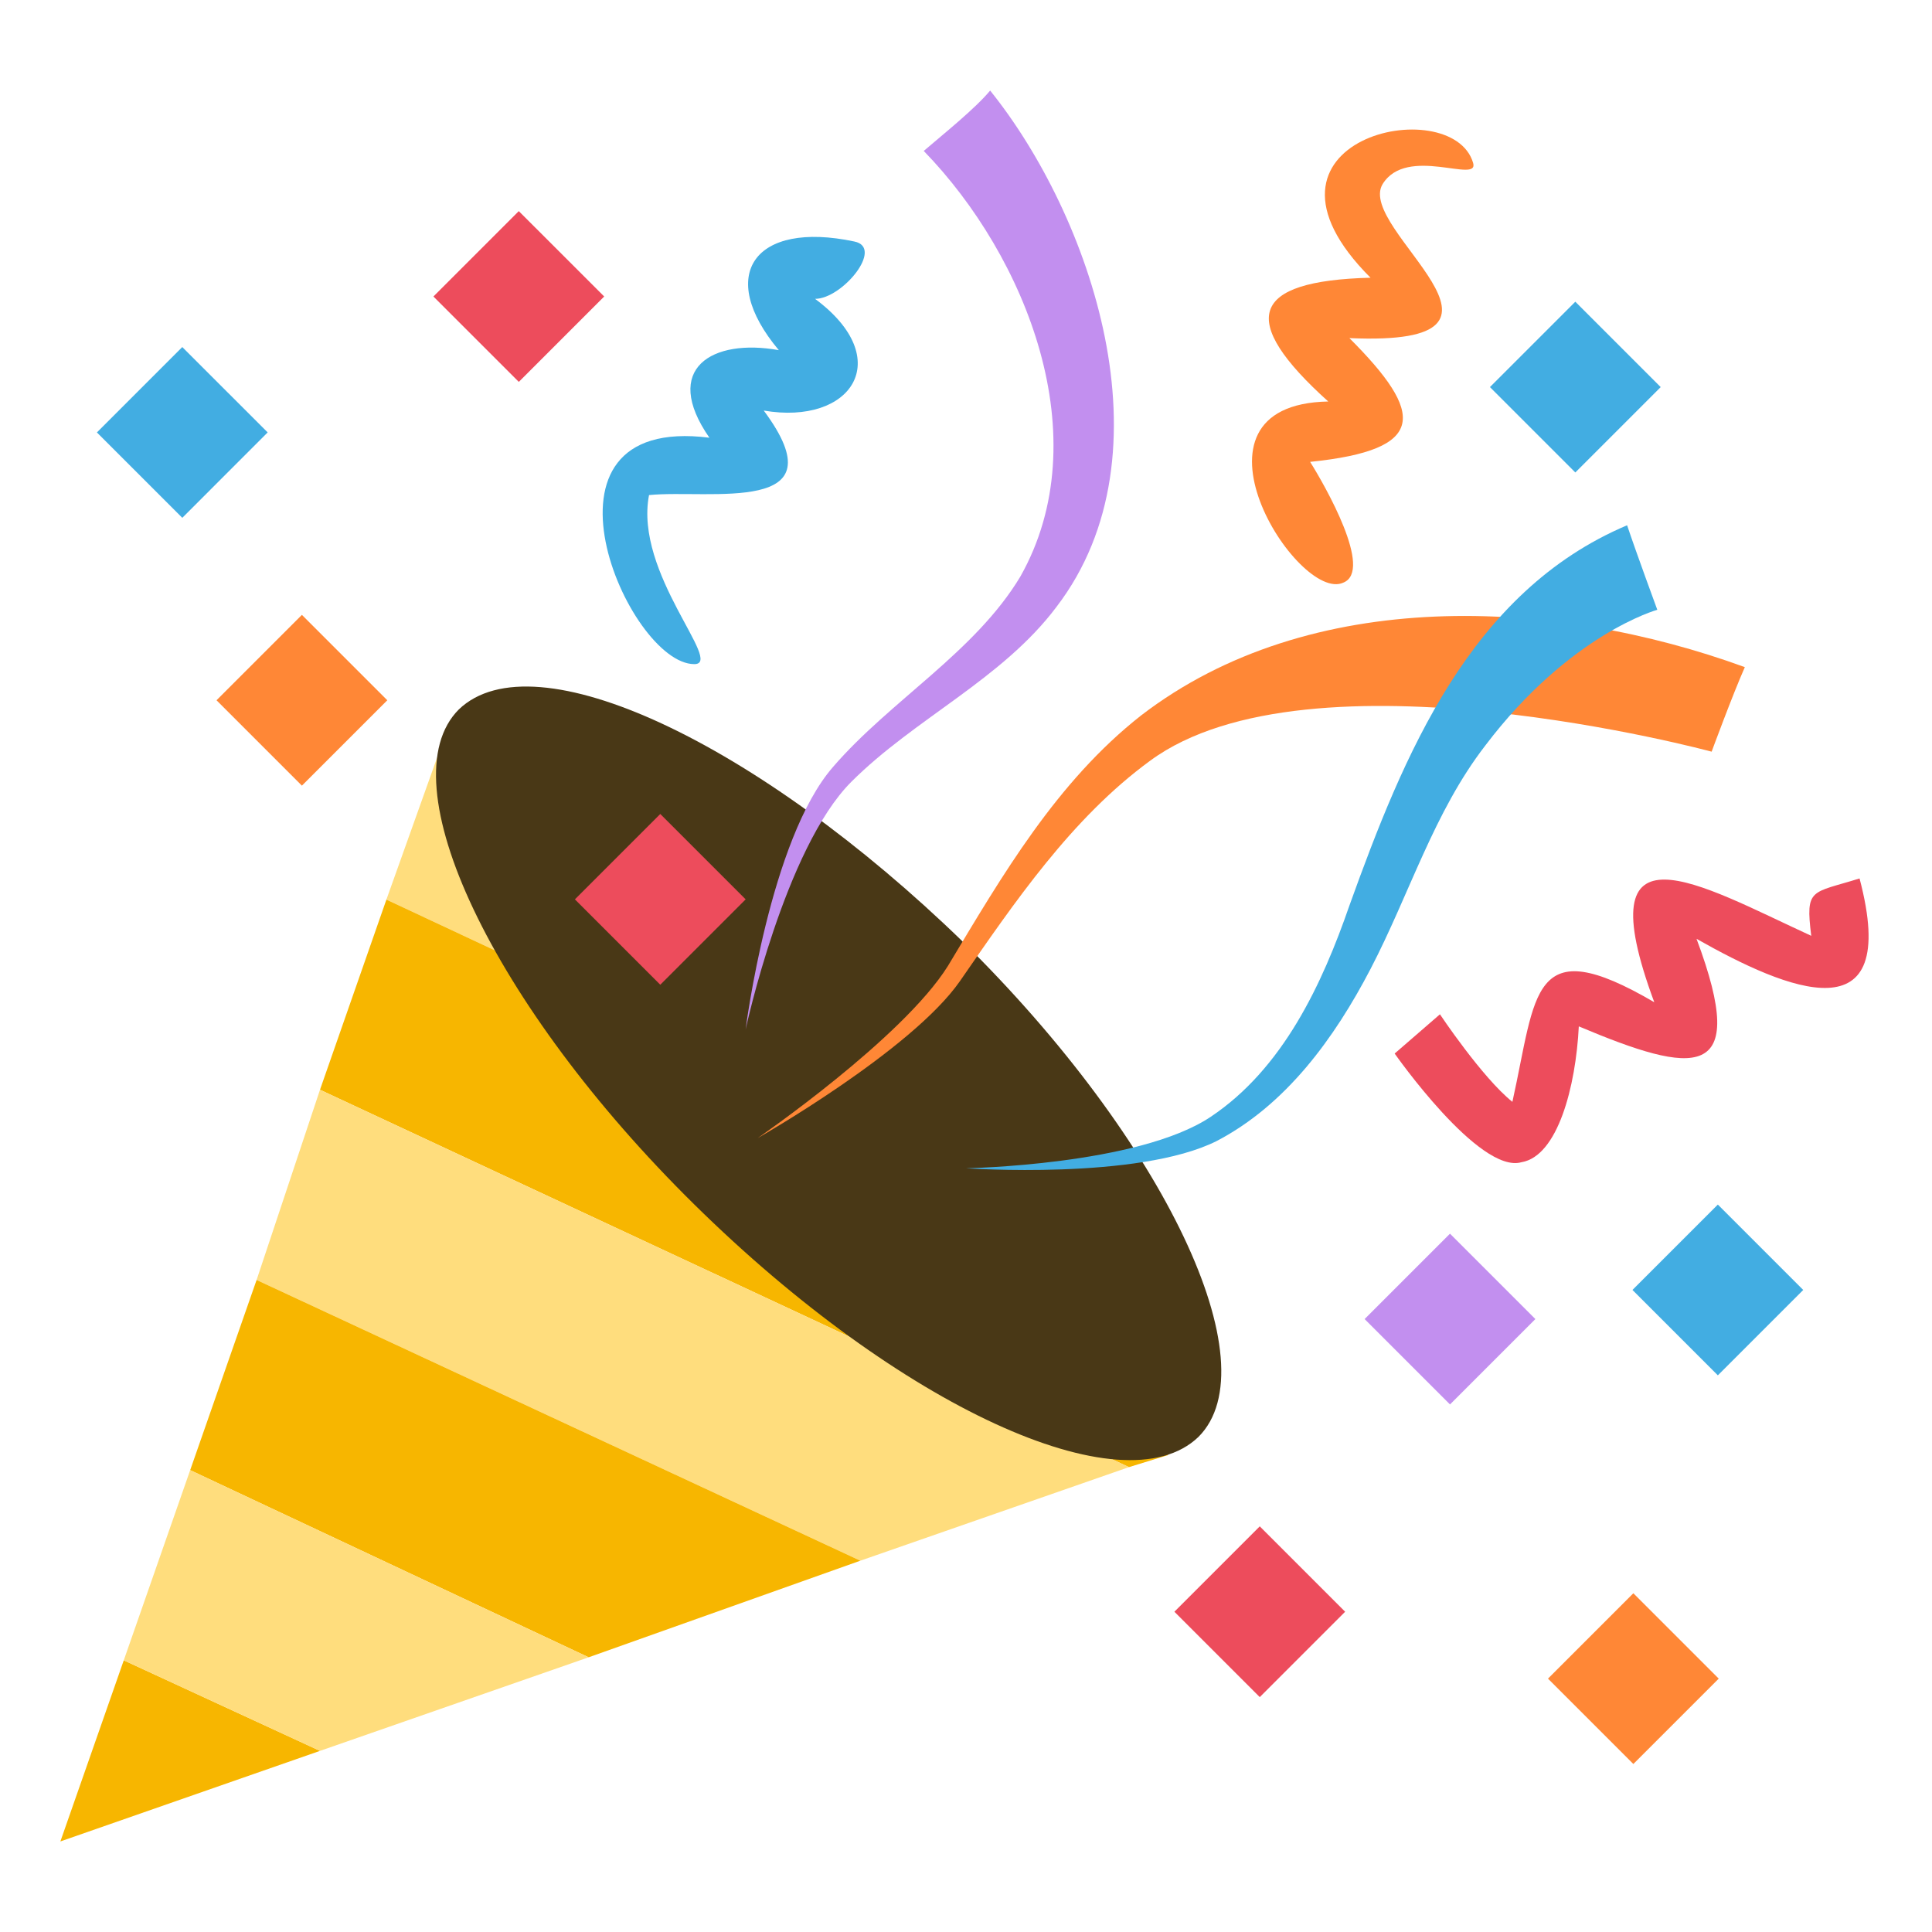
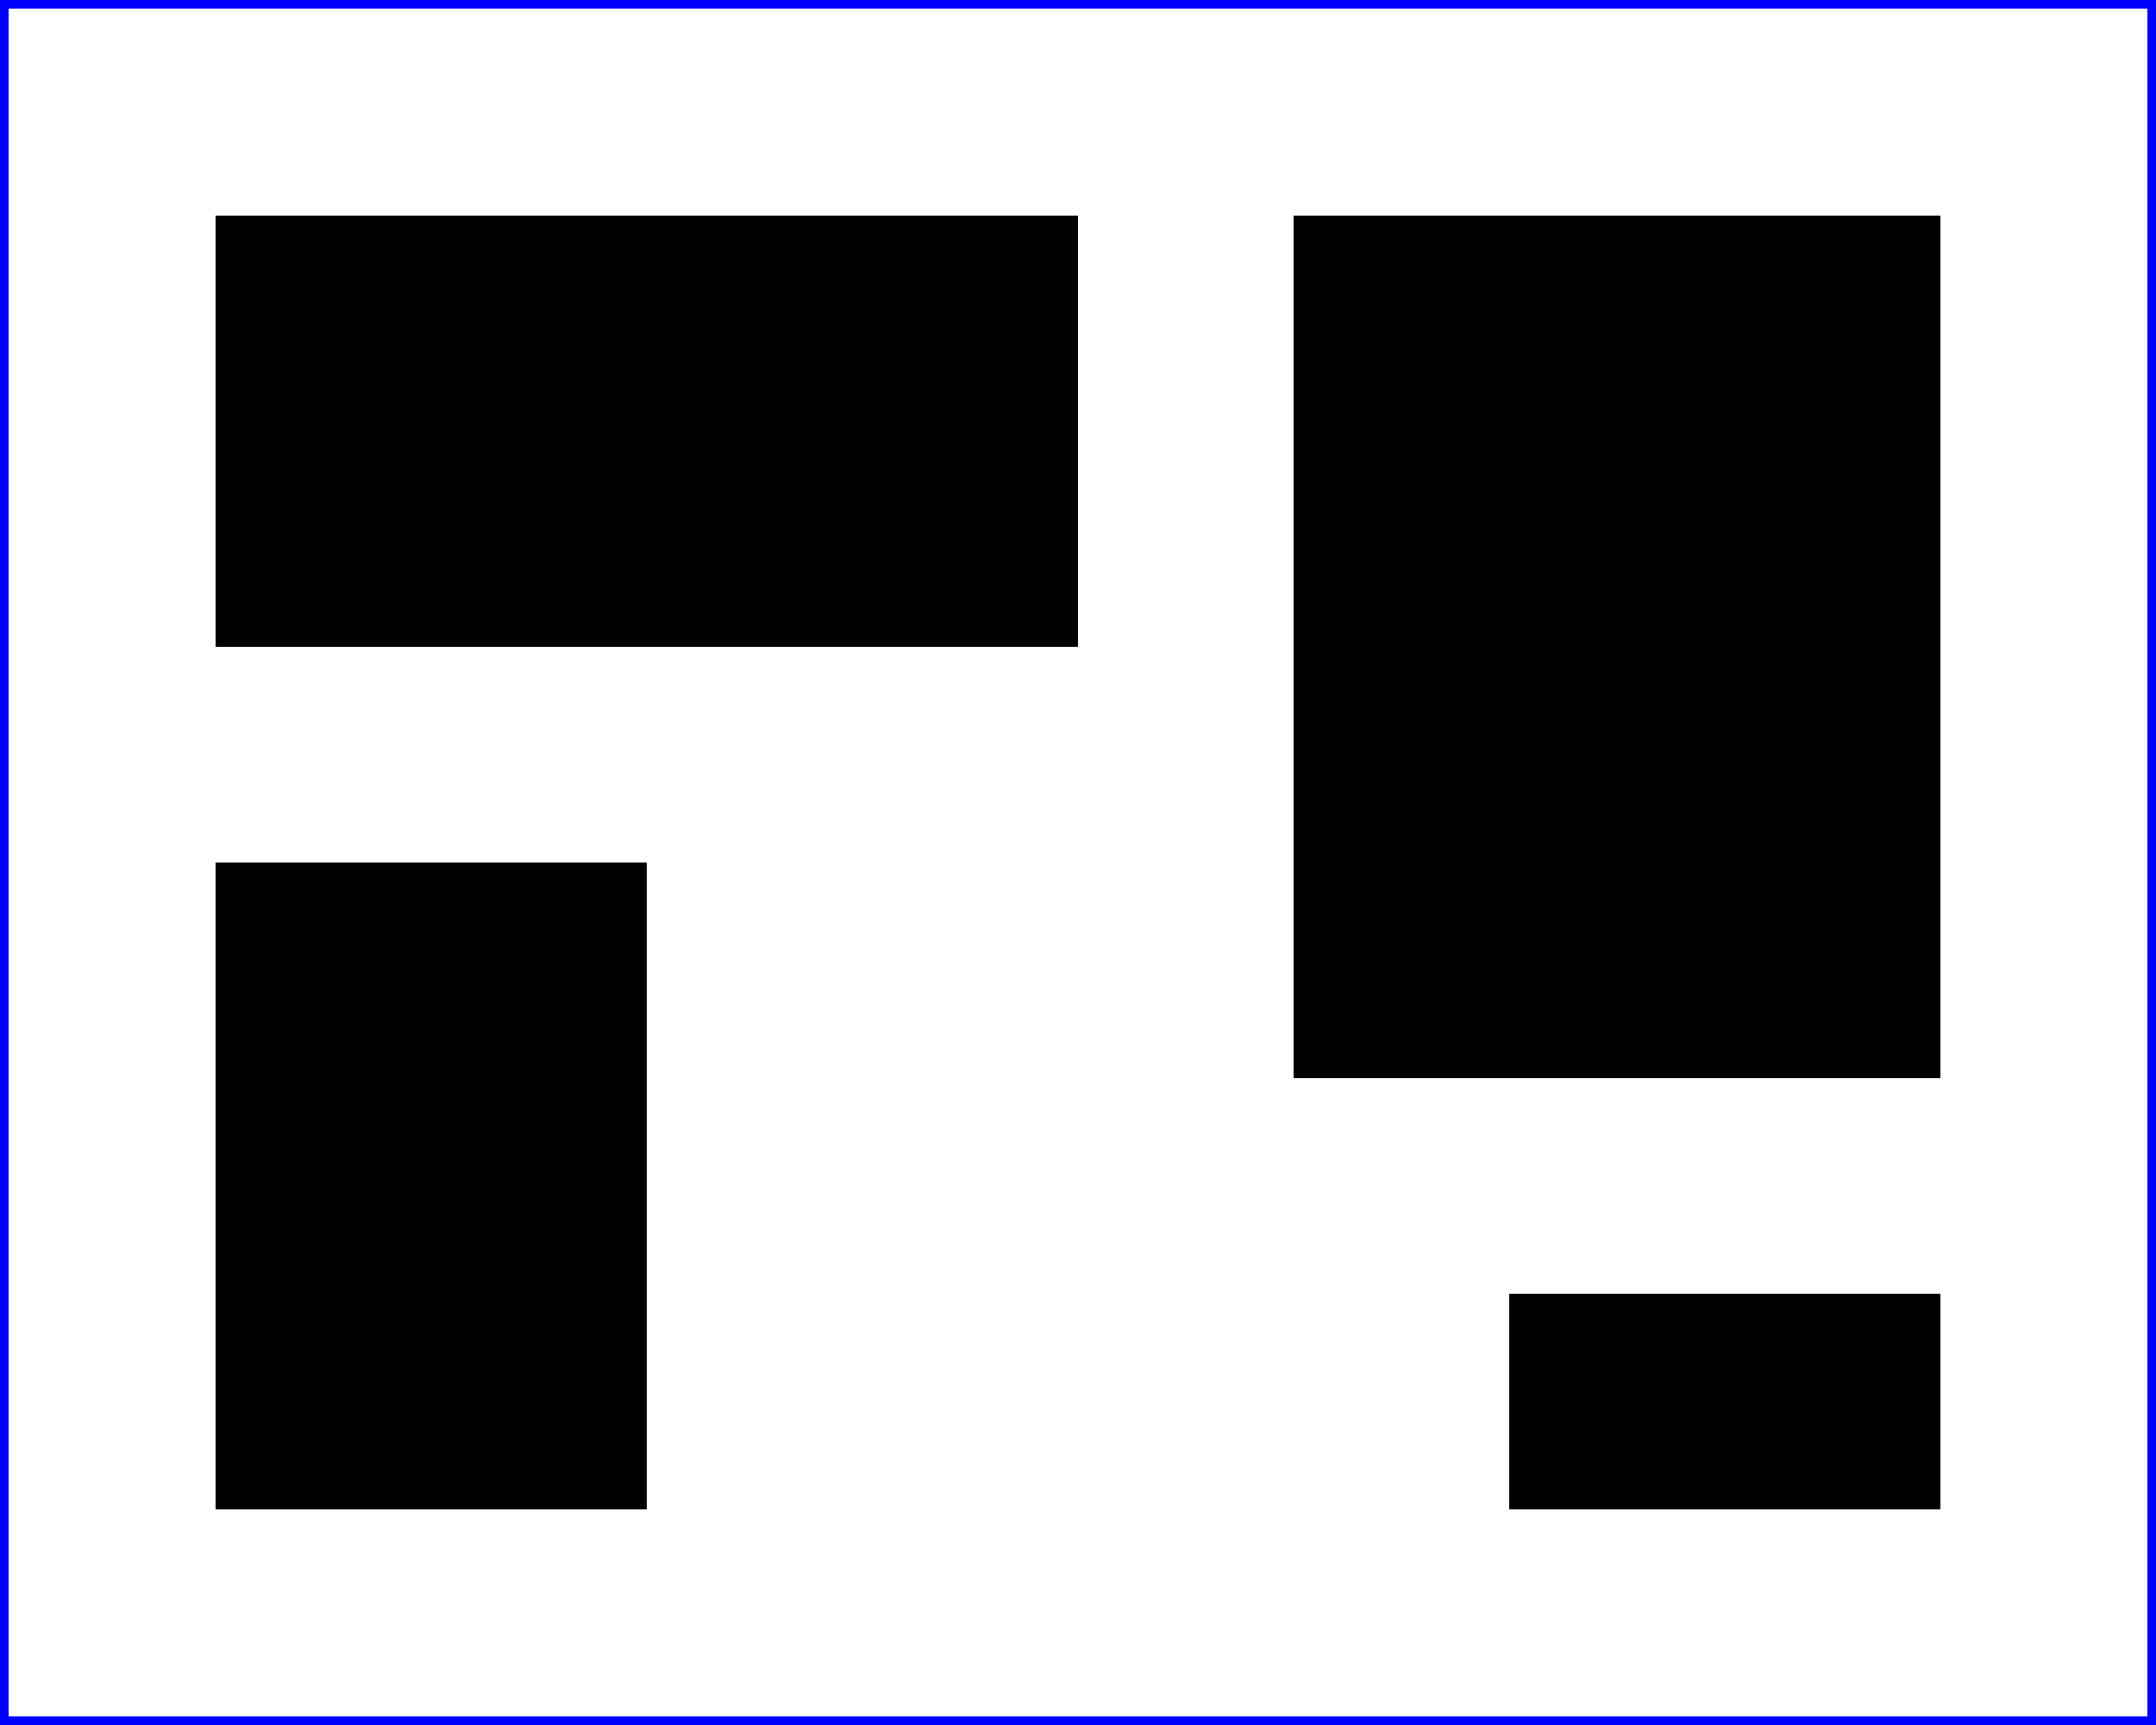
- <svg xmlns="http://www.w3.org/2000/svg" viewBox="0 0 64 64" enable-background="new 0 0 64 64">
-   <path d="m2 61l8.6-3-6.5-3z" fill="#f7b600" />
-   <path d="m26.9 36.4l-12.1-12.2-2 5.6z" fill="#ffdd7d" />
-   <path d="m12.8 29.8l-2.2 6.3 26.8 12.5 1.3-.4-11.8-11.8z" fill="#f7b600" />
-   <path d="m8.5 42.4l20 9.3 8.9-3.1-26.8-12.5z" fill="#ffdd7d" />
-   <path d="m6.3 48.7l13.2 6.2 9-3.2-20-9.3z" fill="#f7b600" />
-   <path d="m6.3 48.7l-2.2 6.3 6.5 3 8.9-3.1z" fill="#ffdd7d" />
-   <path d="m31.9 31.2c6.7 6.6 10.2 14 7.8 16.4-2.5 2.4-9.9-1-16.7-7.7-6.7-6.6-10.2-14-7.8-16.4 2.5-2.4 9.9 1.1 16.7 7.7" fill="#493816" />
-   <path d="m23.5 14.5c-1.6-2.3.1-3.3 2.3-2.9-2.1-2.5-.8-4.3 2.5-3.6 1 .2-.4 1.9-1.3 1.9 2.7 2 1.2 4.2-1.7 3.7 2.6 3.5-1.8 2.6-3.8 2.8-.5 2.6 2.5 5.6 1.5 5.6-2.2 0-5.8-8.3.5-7.5" fill="#42ade2" />
-   <path d="m44.5 19.3c-1.5.7-5.7-5.9-.5-6-3-2.7-2.6-4 1.4-4.1-4.6-4.6 2.7-6.2 3.4-3.8.2.7-2.2-.6-3 .7-.9 1.5 5.6 5.4-1.1 5.1 2.5 2.5 2.6 3.7-1.3 4.1.5.8 2.1 3.6 1.1 4" fill="#ff8736" />
-   <path d="m46.2 34.9l1.5-1.3c0 0 1.4 2.1 2.4 2.9.8-3.6.6-5.7 4.7-3.3-2.3-6.2 1.5-3.9 5.2-2.2-.2-1.6 0-1.4 1.6-1.9 1.4 5.3-2.4 3.7-5.4 2 1.8 4.8-.1 4.5-3.9 2.9-.1 2-.7 4.3-1.9 4.5-1.4.4-4.2-3.6-4.2-3.6" fill="#ed4c5c" />
-   <path d="m35 20.1c-1.8 2.4-4.7 3.7-6.8 5.8-2.2 2.2-3.5 8.2-3.5 8.2s.8-6.3 2.9-8.7c1.9-2.2 4.7-3.8 6.2-6.3 2.6-4.6.2-10.6-3.2-14.1.7-.6 1.7-1.4 2.2-2 3.3 4.1 6.1 12 2.2 17.1" fill="#c28fef" />
-   <path d="m38.1 25.2c-2.6 1.9-4.5 4.7-6.3 7.3-1.6 2.3-6.7 5.2-6.7 5.2s4.8-3.3 6.3-5.7c1.8-3 3.6-6.1 6.4-8.3 5.6-4.3 13.7-3.9 20-1.6-.4.9-1.1 2.8-1.1 2.8s-13.3-3.6-18.6.3" fill="#ff8736" />
-   <path d="m8 21.2h4v4h-4z" transform="matrix(.7071-.7071.7071.7071-13.4747 13.8633)" fill="#ff8736" />
-   <path d="m15.2 7.8h4v4h-4z" transform="matrix(.707-.7072.7072.707-1.905 15.0572)" fill="#ed4c5c" />
-   <path d="m46 41.7h4v4h-4z" transform="matrix(.7071-.7071.7071.7071-16.8081 46.7362)" fill="#c28fef" />
-   <path d="m39.7 51.4h4v4h-4z" transform="matrix(.7071-.7071.7071.7071-25.5139 45.1176)" fill="#ed4c5c" />
-   <path d="m52.1 53.6h4v4h-4z" transform="matrix(.7071-.7071.7071.7071-23.4619 54.546)" fill="#ff8736" />
-   <path d="m19.9 27.8h4v4h-4z" transform="matrix(.7071-.7071.7071.7071-14.6842 24.2063)" fill="#ed4c5c" />
-   <g fill="#42ade2">
-     <path d="m49.2 24.7c-1.7 2.2-2.5 4.9-3.8 7.4-1.2 2.3-2.8 4.5-5.1 5.7-2.6 1.3-8.3.9-8.3.9s5.7-.1 8.1-1.7c2.4-1.6 3.7-4.4 4.6-7 1.8-5 4-10.4 9.2-12.6.3.9 1 2.8 1 2.8s-2.9.8-5.7 4.5" />
-     <path d="m4 12.3h4v4h-4z" transform="matrix(.707-.7072.7072.707-8.3165 8.458)" />
-   </g>
-   <g fill="#42ade2">
-     <path d="m54.9 40.7h4v4h-4z" transform="matrix(.7071-.7071.7071.7071-13.5212 52.7722)" />
-     <path d="m50.2 10.8h4v4h-4z" transform="matrix(.7071-.7071.7071.7071 6.223 40.6826)" />
-   </g>
+ <svg xmlns="http://www.w3.org/2000/svg" width="5cm" height="4cm" version="1.1">
+   <rect x="0.5cm" y="0.5cm" width="2cm" height="1cm" />
+   <rect x="0.5cm" y="2cm" width="1cm" height="1.5cm" />
+   <rect x="3cm" y="0.5cm" width="1.5cm" height="2cm" />
+   <rect x="3.5cm" y="3cm" width="1cm" height="0.5cm" />
+   <rect x="0.01cm" y="0.01cm" width="4.98cm" height="3.98cm" fill="none" stroke="blue" stroke-width=".02cm" />
</svg>
